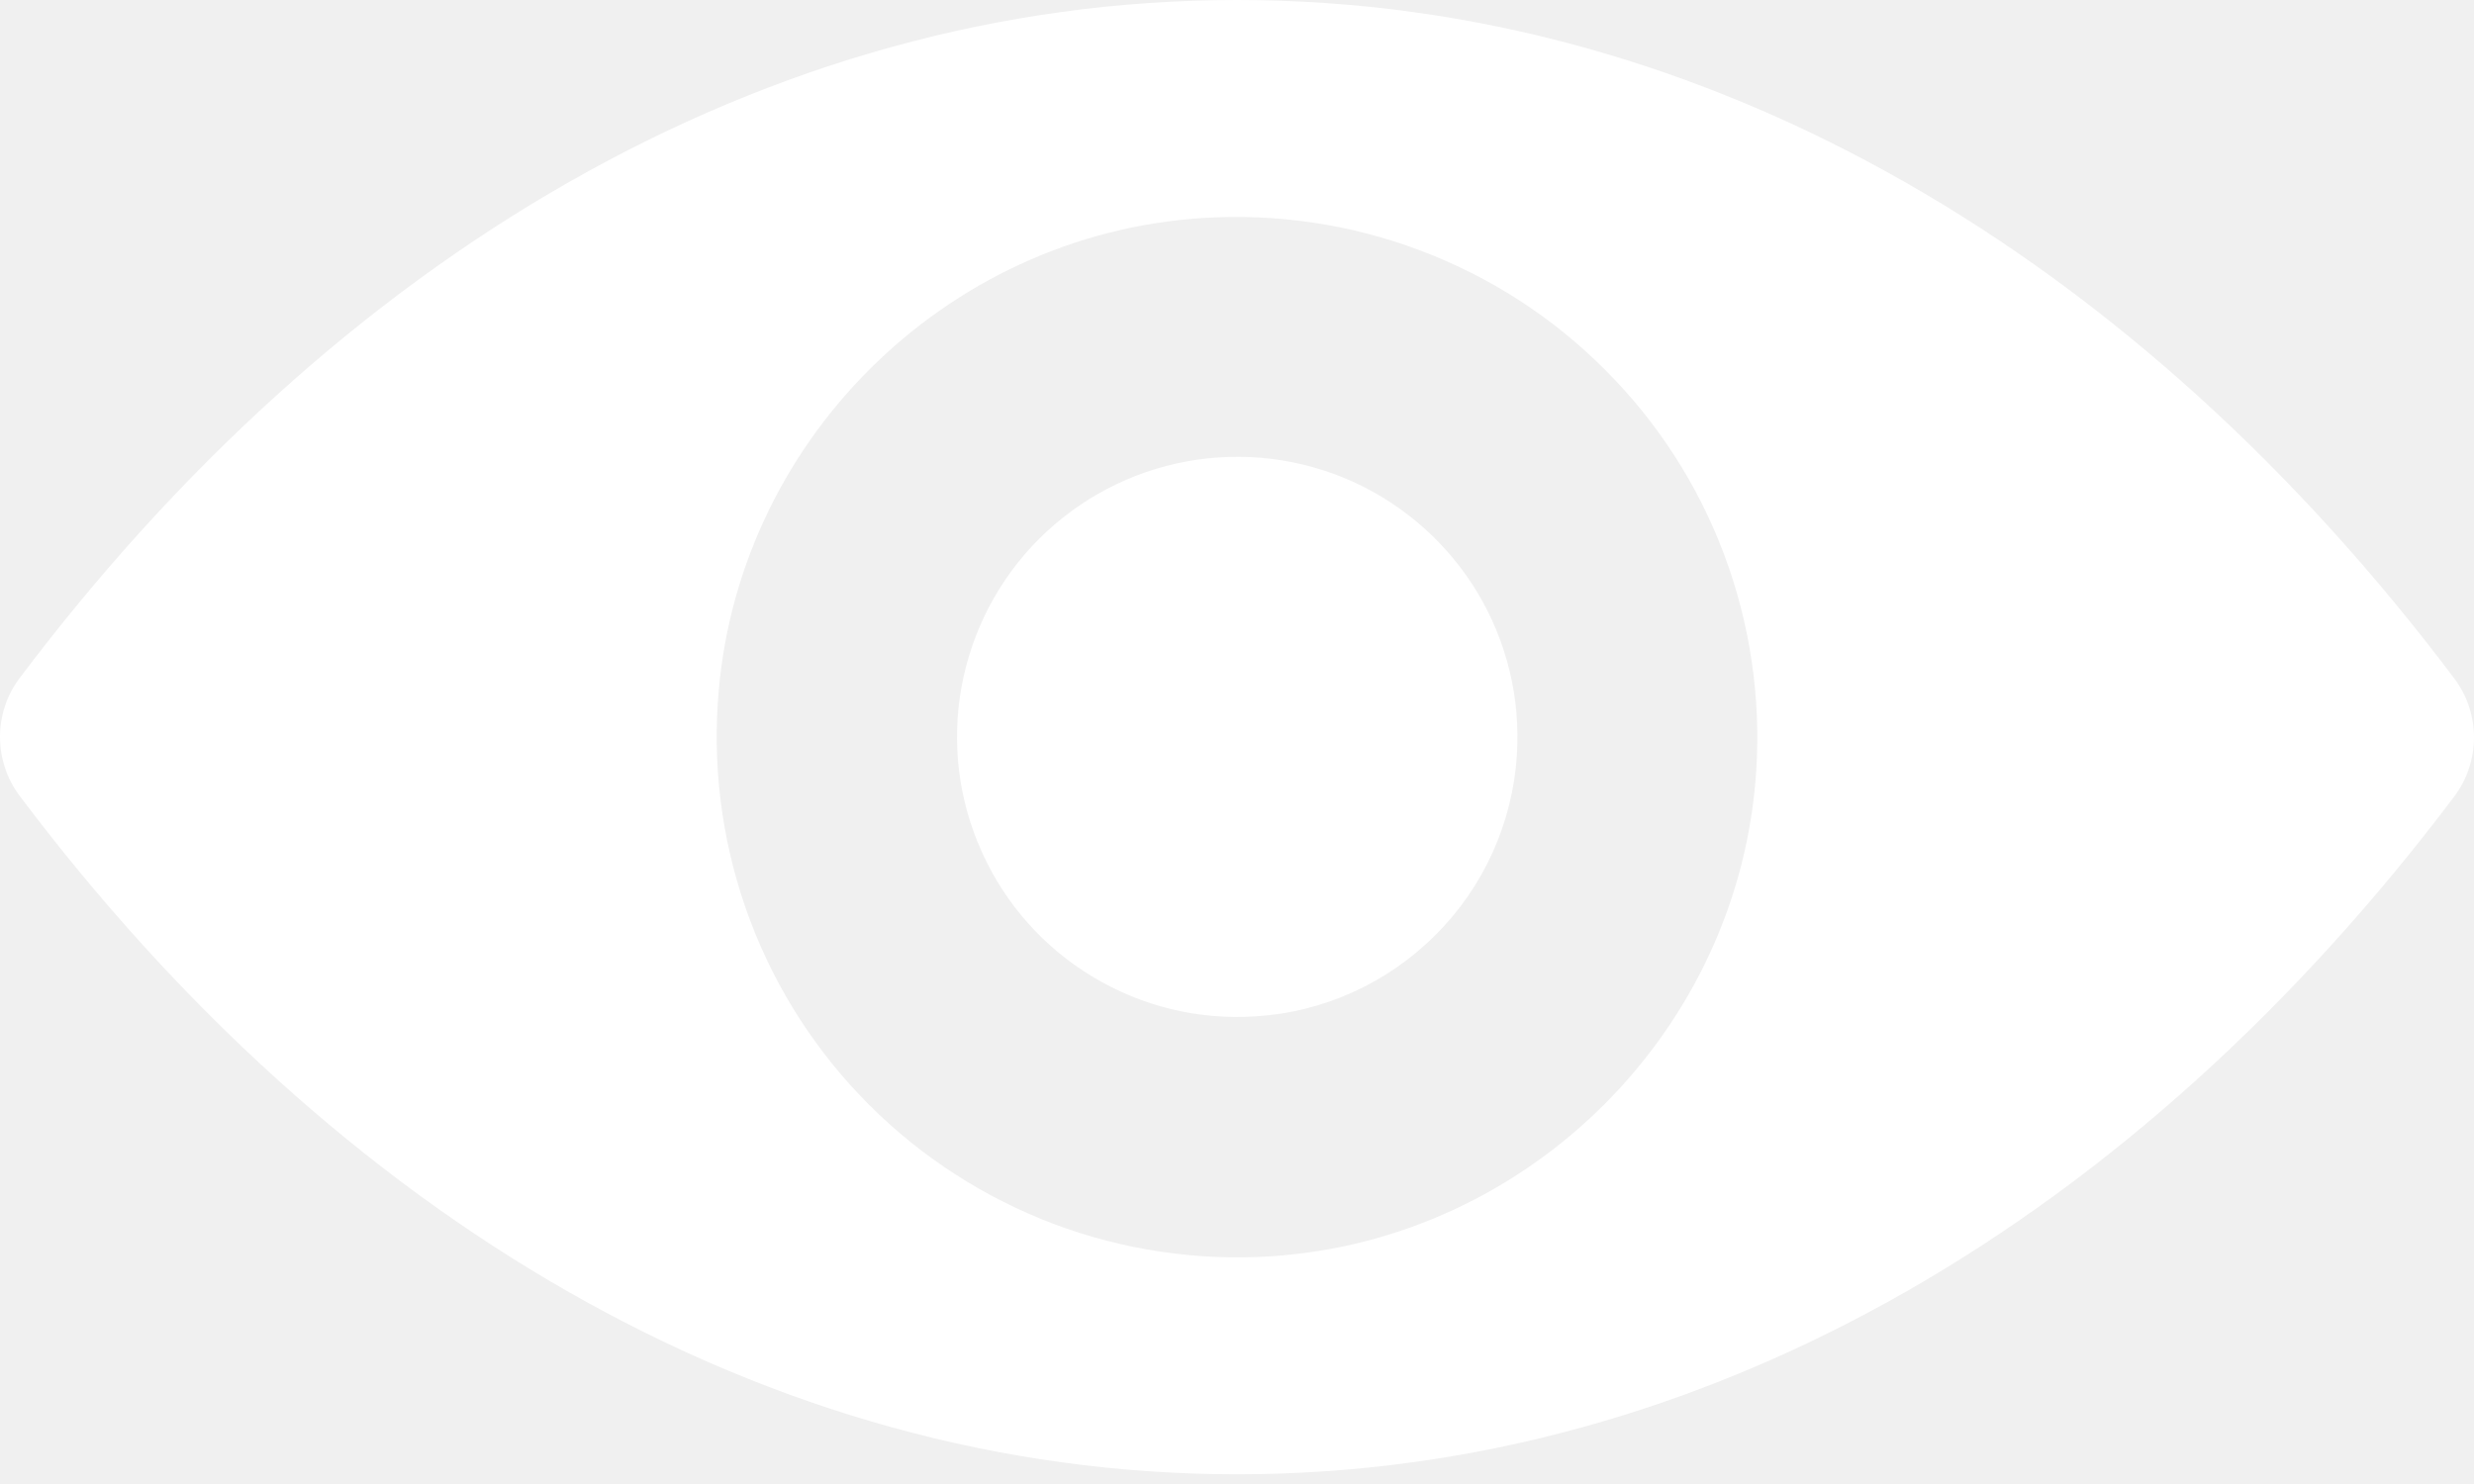
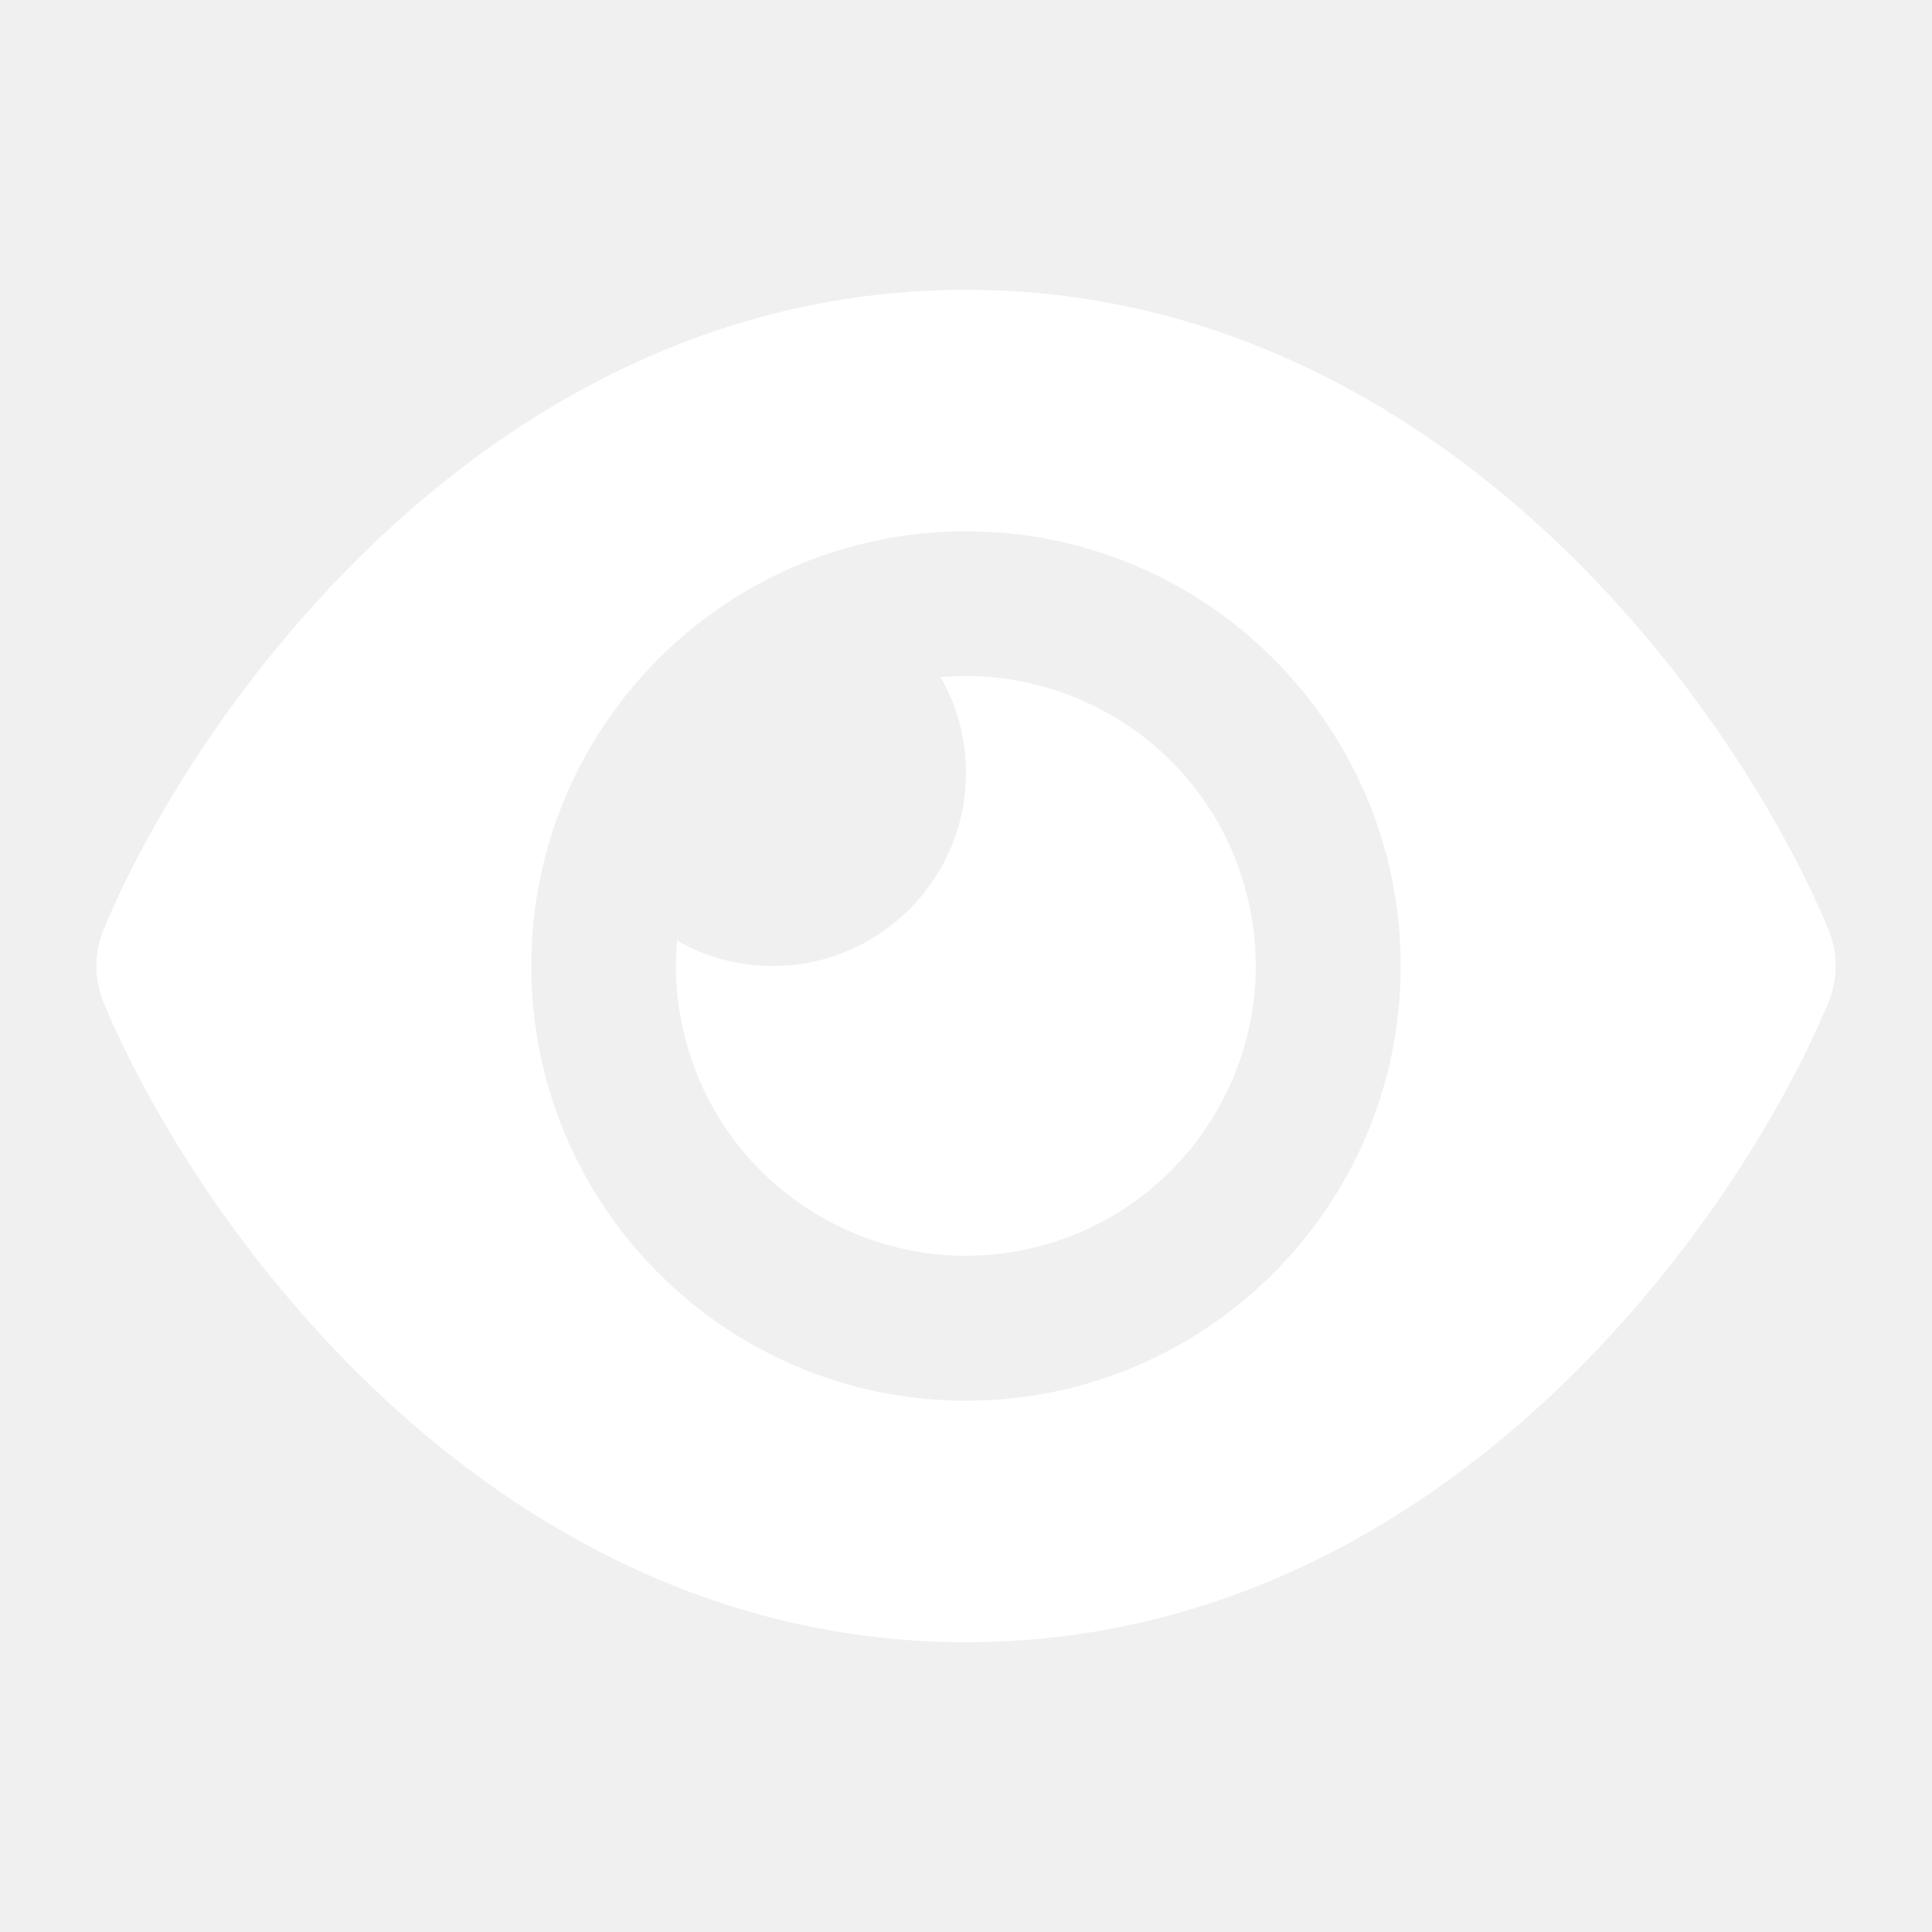
- <svg xmlns="http://www.w3.org/2000/svg" width="15" height="9" viewBox="0 0 15 9" fill="none">
-   <path d="M7.5 0C4.634 0 2.035 1.568 0.117 4.115C0.041 4.217 6.10352e-05 4.341 6.10352e-05 4.469C6.10352e-05 4.597 0.041 4.721 0.117 4.824C2.035 7.373 4.634 8.941 7.5 8.941C10.366 8.941 12.965 7.373 14.883 4.827C14.959 4.724 15 4.6 15 4.472C15 4.345 14.959 4.22 14.883 4.118C12.965 1.568 10.366 0 7.5 0ZM7.706 7.619C7.258 7.648 6.809 7.581 6.389 7.423C5.969 7.264 5.587 7.018 5.27 6.701C4.952 6.383 4.706 6.002 4.548 5.582C4.39 5.162 4.323 4.713 4.352 4.265C4.45 2.694 5.723 1.421 7.294 1.322C7.742 1.294 8.191 1.36 8.611 1.519C9.031 1.677 9.413 1.923 9.73 2.241C10.048 2.558 10.294 2.939 10.452 3.359C10.61 3.779 10.677 4.228 10.648 4.676C10.547 6.244 9.274 7.518 7.706 7.619ZM7.611 6.164C7.266 6.187 6.923 6.103 6.627 5.925C6.331 5.748 6.096 5.484 5.954 5.169C5.811 4.855 5.768 4.504 5.83 4.165C5.892 3.825 6.056 3.512 6.3 3.268C6.545 3.024 6.857 2.86 7.197 2.798C7.537 2.736 7.887 2.779 8.202 2.921C8.516 3.064 8.78 3.298 8.958 3.594C9.136 3.89 9.219 4.234 9.197 4.578C9.171 4.99 8.996 5.379 8.703 5.671C8.411 5.963 8.023 6.139 7.611 6.164Z" fill="white" />
+ <svg xmlns="http://www.w3.org/2000/svg" viewBox="0 0 640 640">
+   <path fill="rgb(255, 255, 255)" d="M320 96C239.2 96 174.5 132.8 127.4 176.6C80.6 220.1 49.3 272 34.4 307.7C31.1 315.6 31.1 324.4 34.4 332.3C49.3 368 80.6 420 127.4 463.4C174.5 507.1 239.2 544 320 544C400.8 544 465.5 507.2 512.6 463.4C559.4 419.9 590.7 368 605.6 332.3C608.9 324.4 608.9 315.6 605.6 307.7C590.7 272 559.4 220 512.6 176.6C465.5 132.9 400.8 96 320 96zM176 320C176 240.5 240.5 176 320 176C399.5 176 464 240.5 464 320C464 399.5 399.5 464 320 464C240.5 464 176 399.5 176 320zM320 256C320 291.3 291.3 320 256 320C244.5 320 233.7 317 224.3 311.6C223.3 322.5 224.2 333.7 227.2 344.8C240.9 396 293.6 426.4 344.8 412.7C396 399 426.4 346.3 412.7 295.1C400.5 249.4 357.2 220.3 311.6 224.3C316.9 233.6 320 244.4 320 256z" />
</svg>
